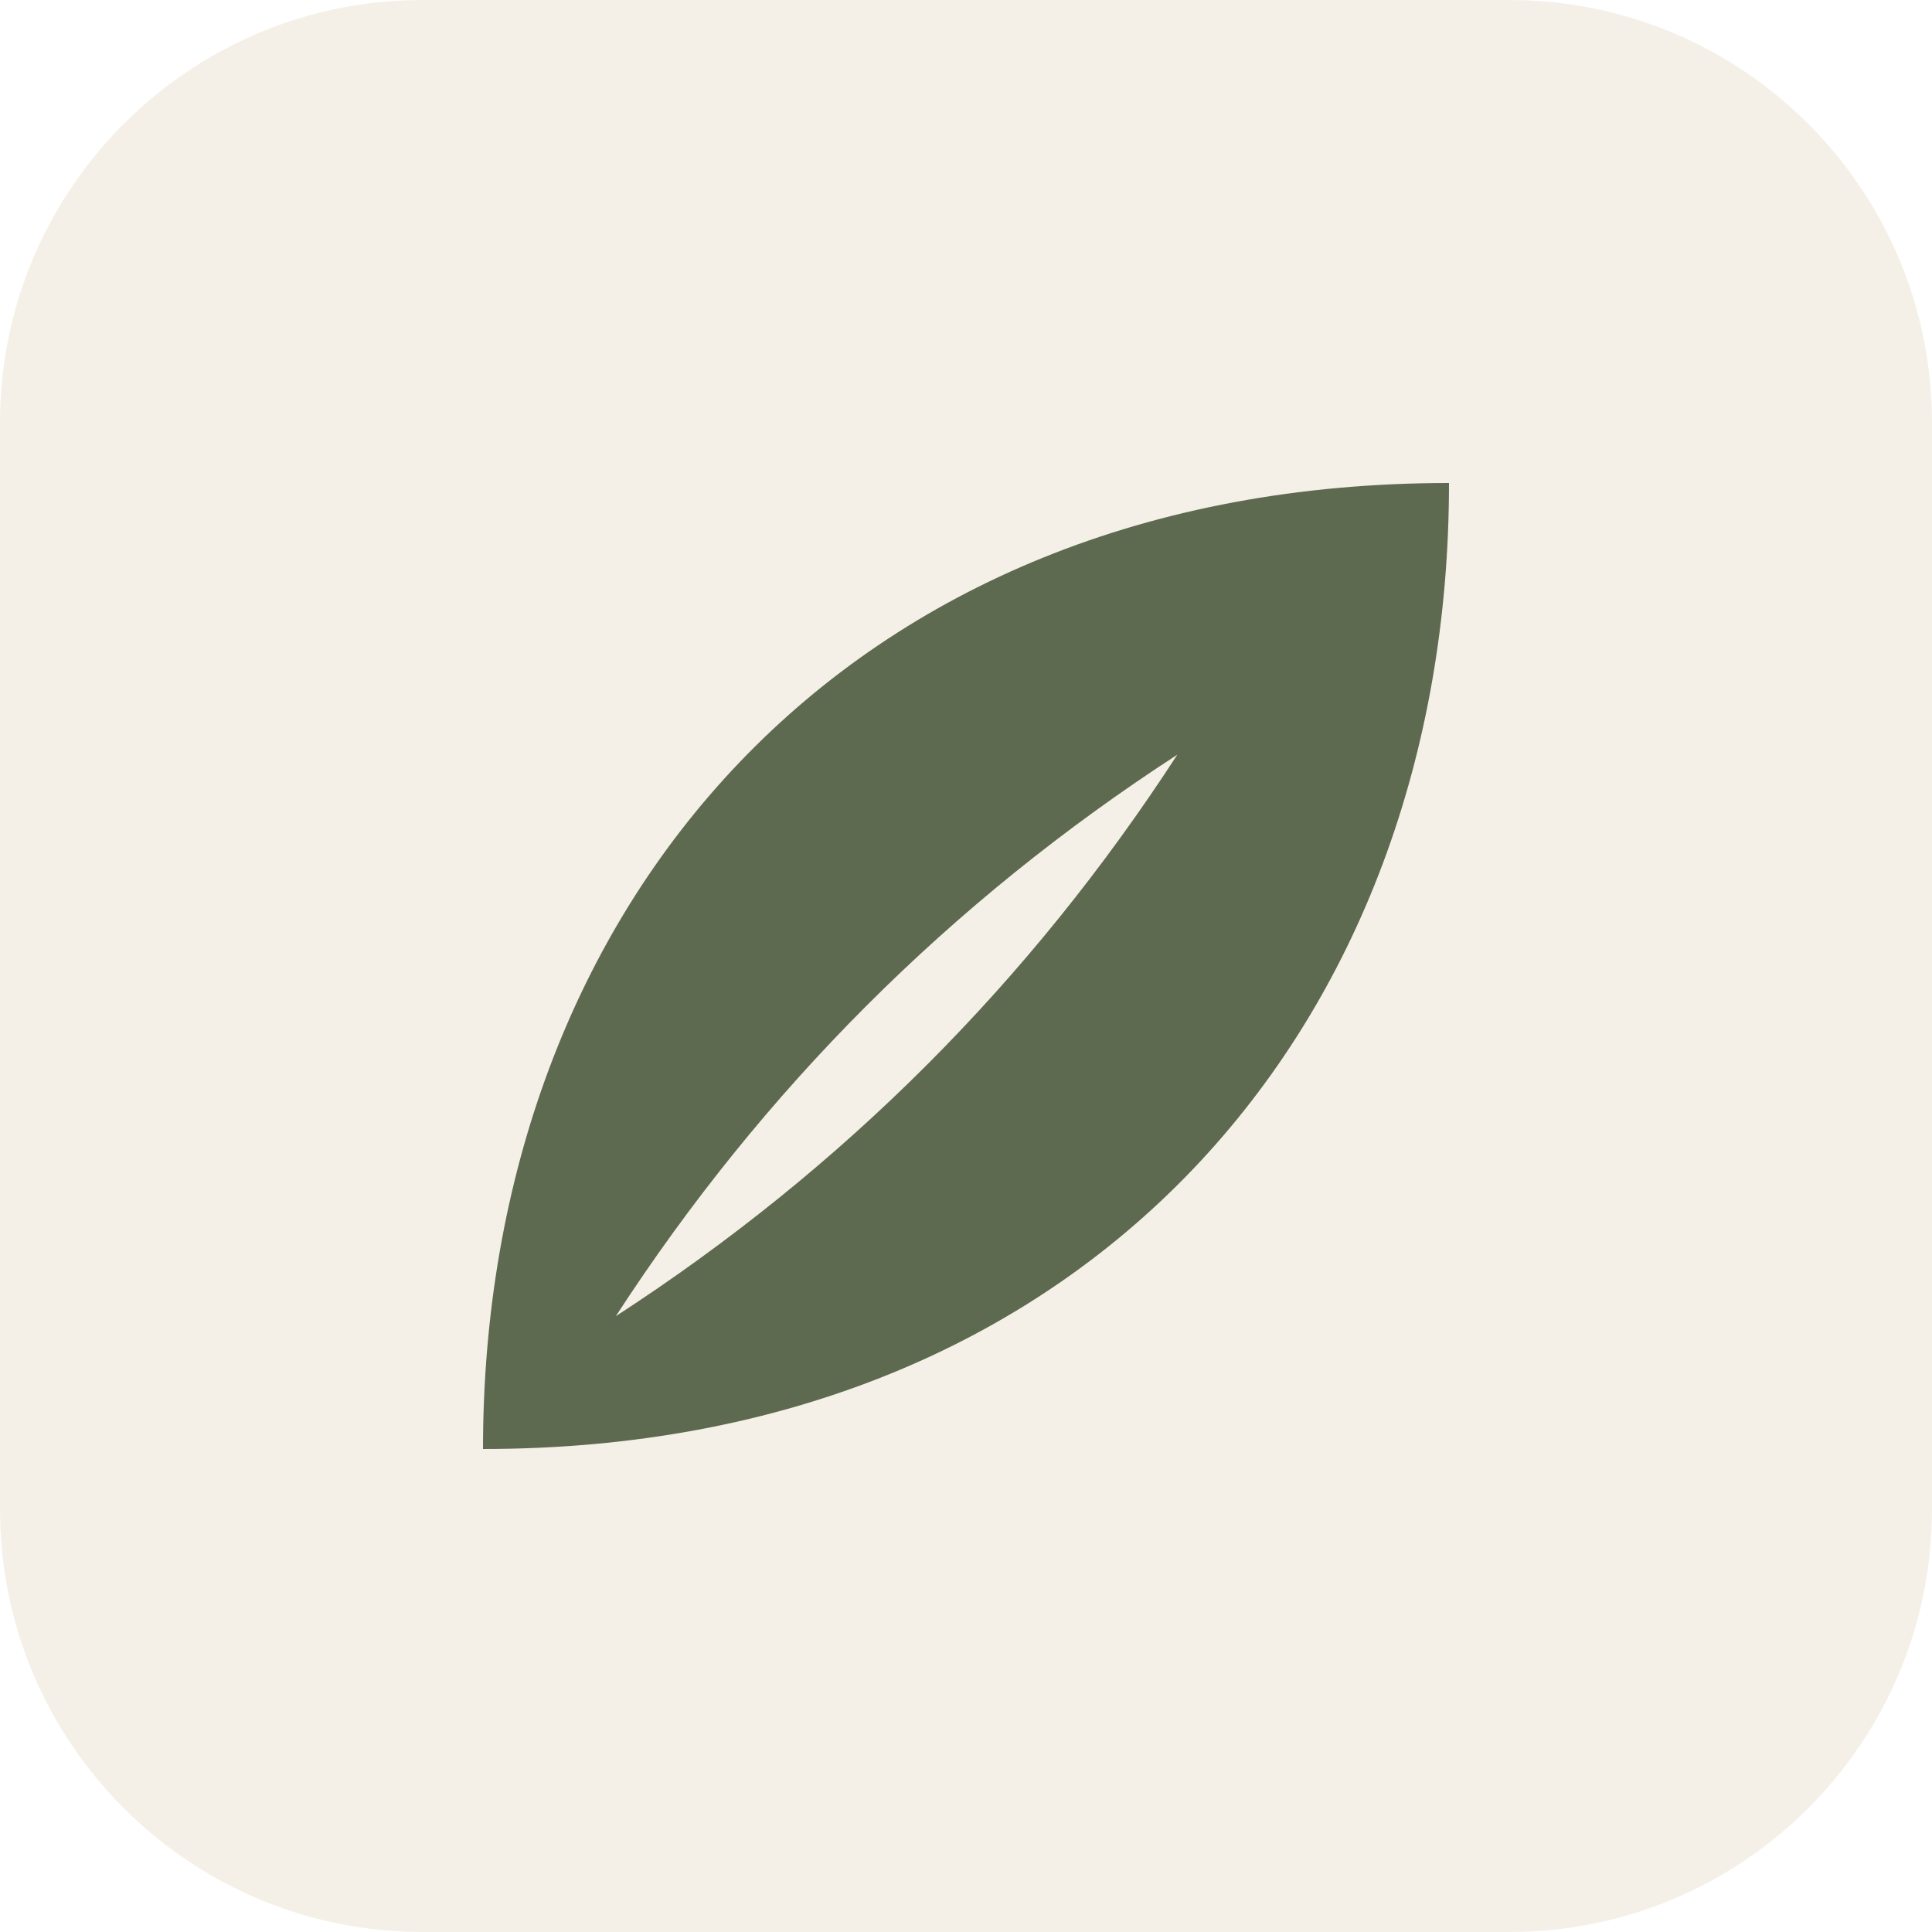
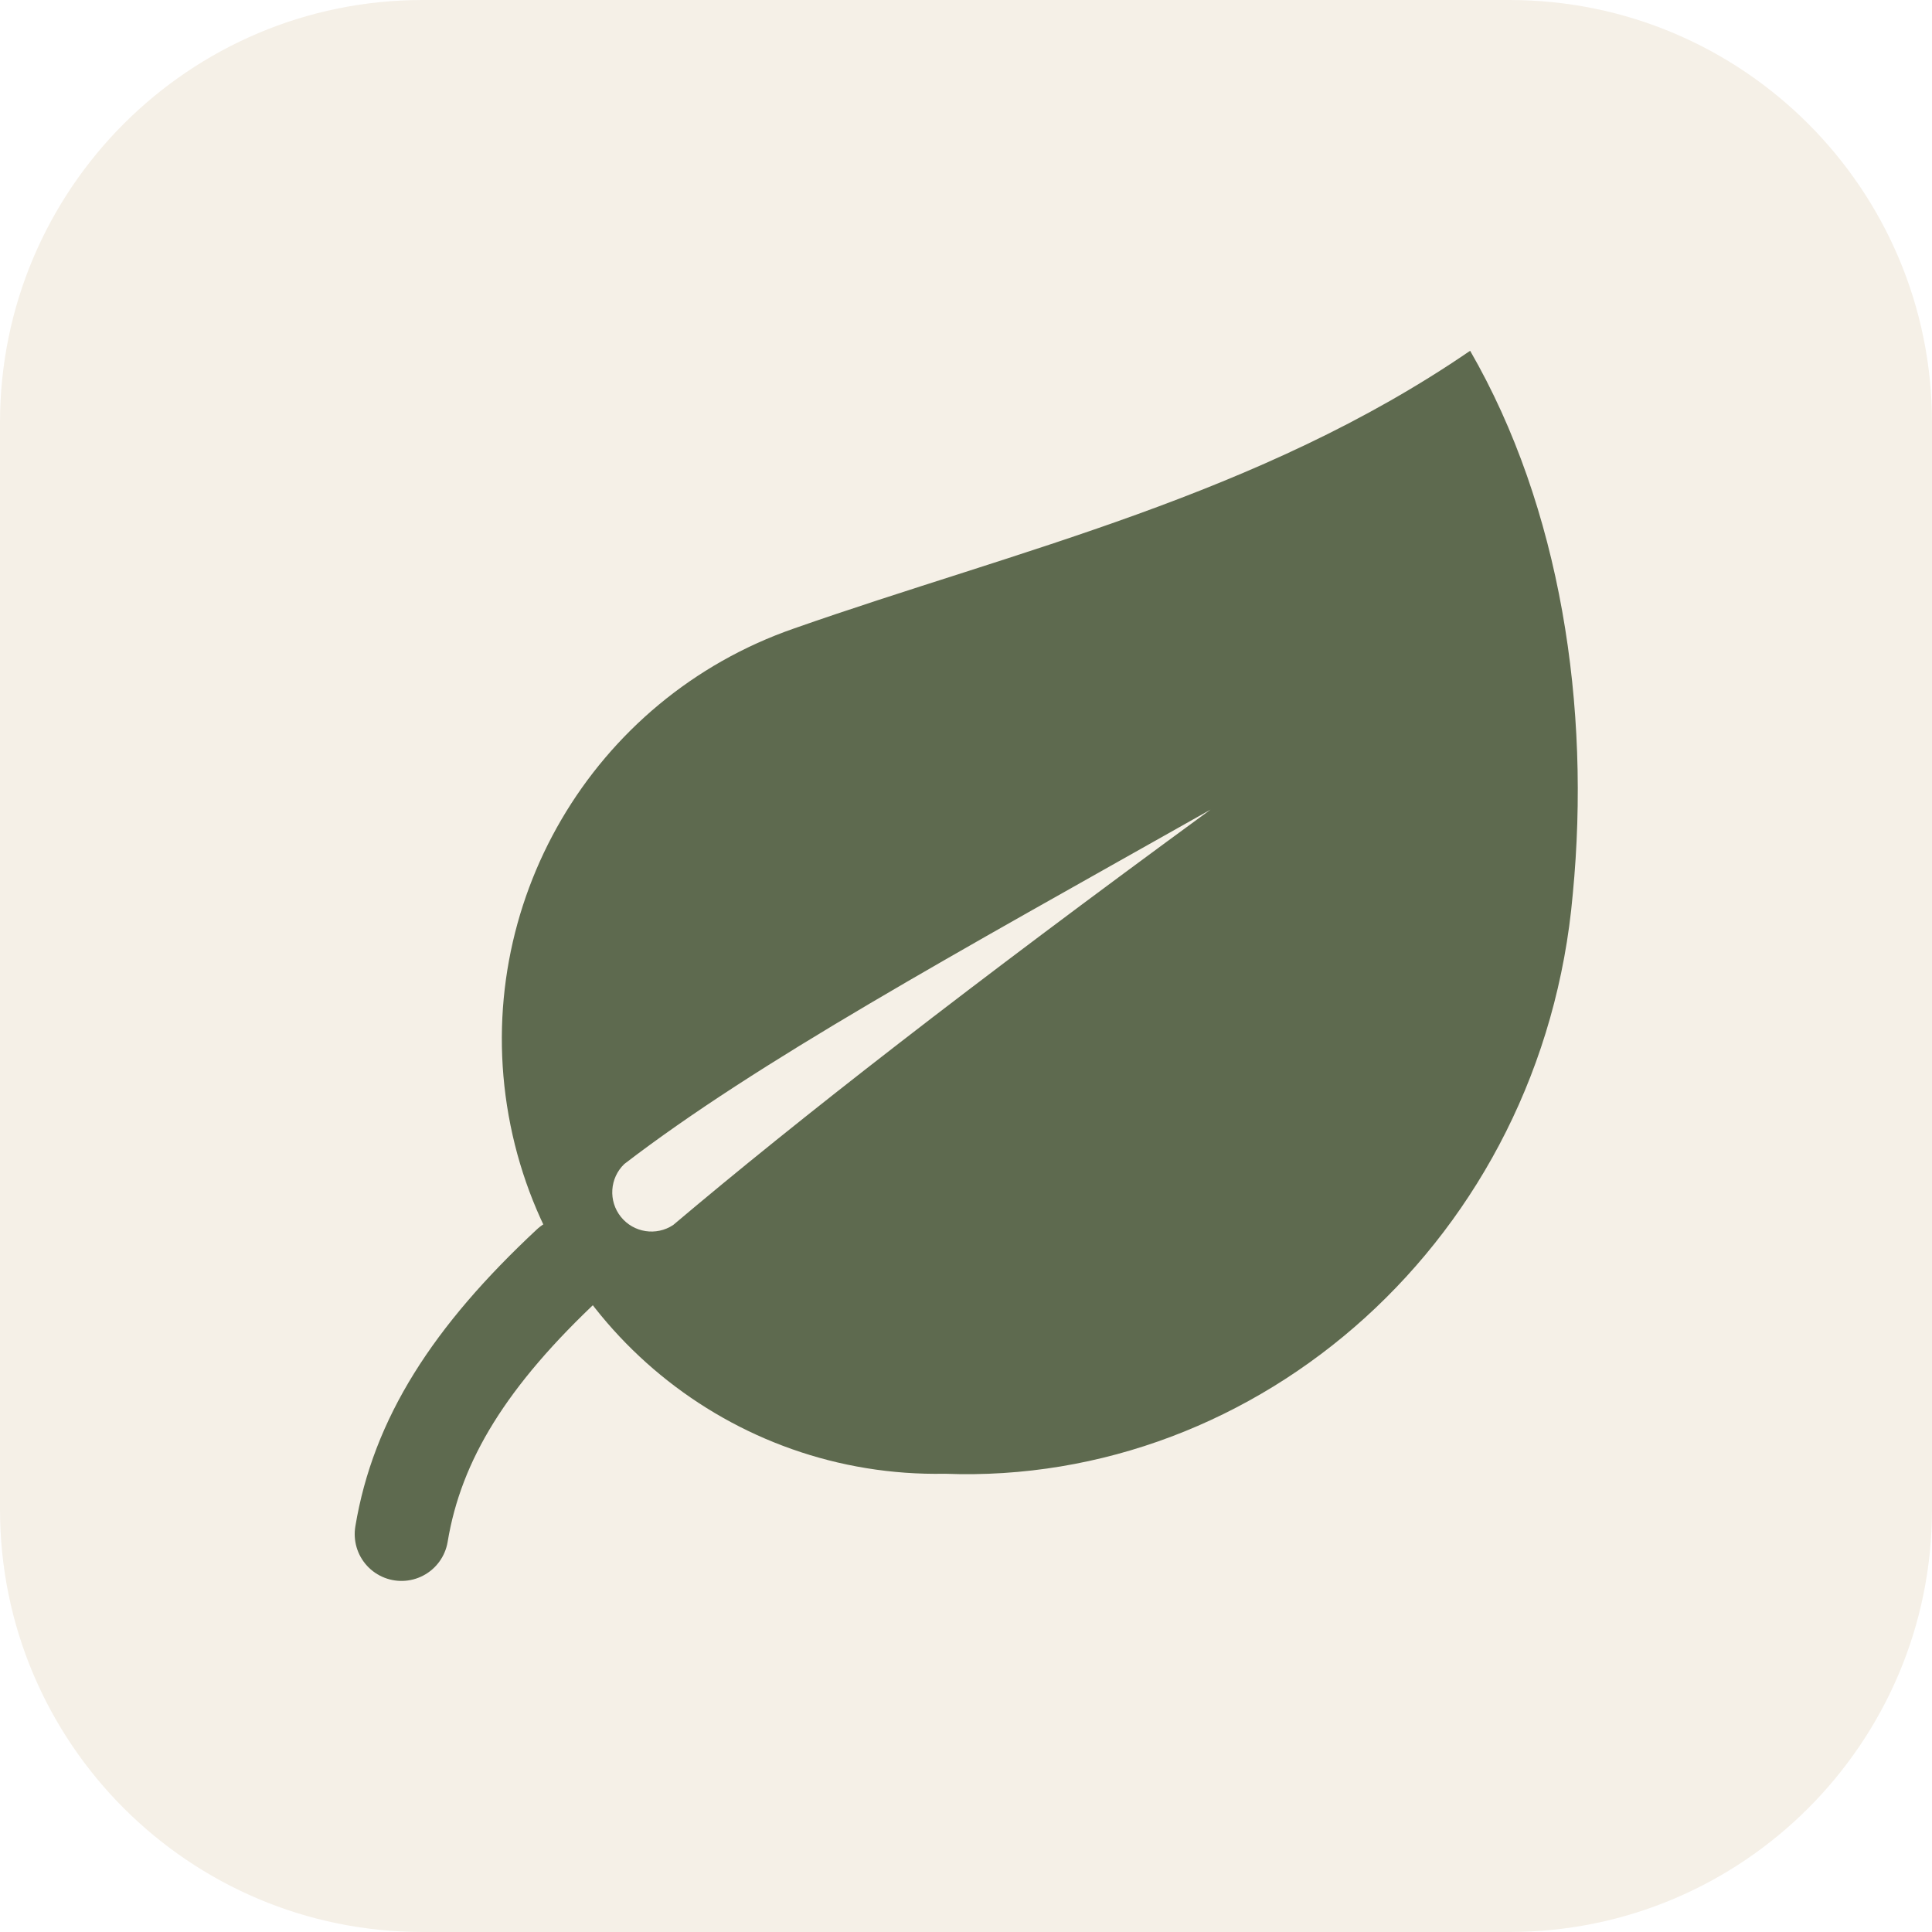
<svg xmlns="http://www.w3.org/2000/svg" viewBox="0 0 64 64">
  <style>
    .tile { fill: #f5f0e7; }
-     .leaf { fill: #5e6a4f; }
+     .leaf { fill: #5e6a4f; stroke: #5e6a4f; }
    @media (prefers-color-scheme: dark) {
      .tile { fill: #222320; }
-       .leaf { fill: #a5aa8c; }
+       .leaf { fill: #a5aa8c; stroke: #a5aa8c; }
    }
  </style>
  <rect class="tile" width="64" height="64" rx="14" />
-   <path class="leaf" fill-rule="evenodd" transform="translate(8 8) scale(2)" d="M4 20C4 11 10 4 20 4c0 9-6 16-16 16Zm2.2-2.2Q11.84 14.14 15.5 8.5 9.86 12.16 6.2 17.8Z" />
+   <g class="leaf" transform="translate(8 8) scale(2)">
+     <path stroke="none" fill-rule="evenodd" d="M11.65 20.41A7.2 7.2 0 0 1 9.15 6.41C12.85 5.11 16.85 4.21 20.35 1.81C21.85 4.41 22.35 7.71 22.05 10.81C21.55 16.51 16.85 20.61 11.65 20.41ZM7.15 16.29C9.22 14.54 12.07 12.32 16.05 9.41C11.76 11.83 8.54 13.59 6.34 15.28A0.65 0.65 0 0 0 7.15 16.29Z" />
+     <path fill="none" stroke-width="1.55" stroke-linecap="round" d="M2.65 21.41C2.91 19.84 3.78 18.46 5.42 16.93" />
+   </g>
</svg>
